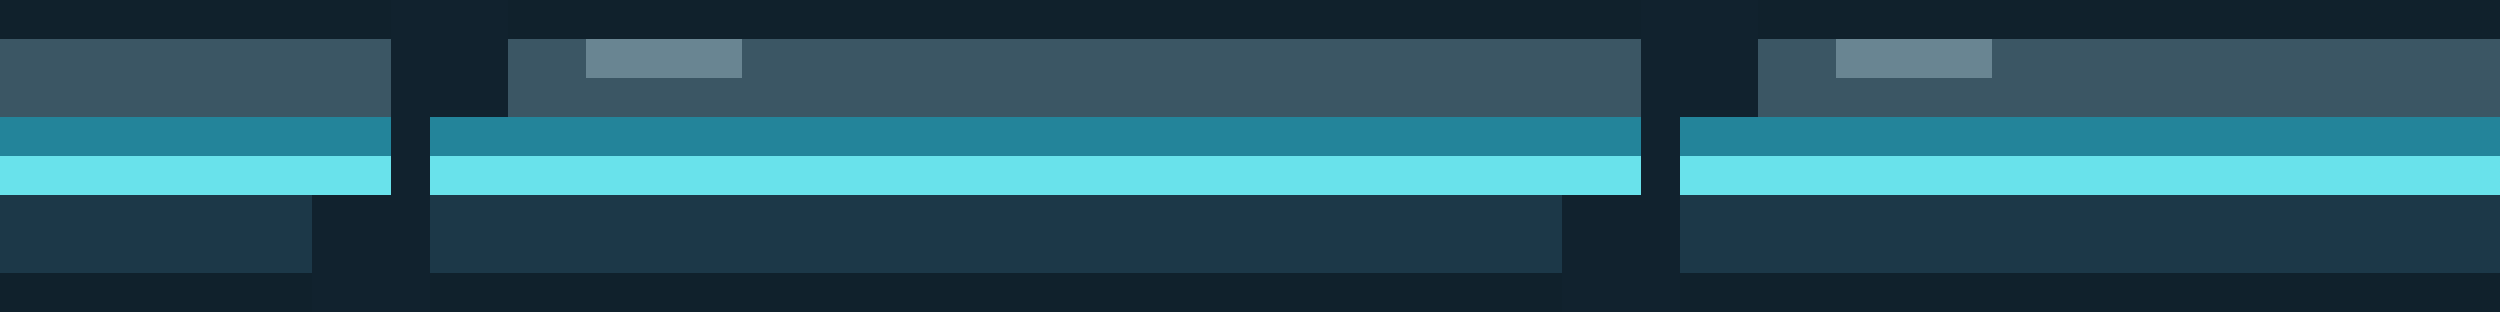
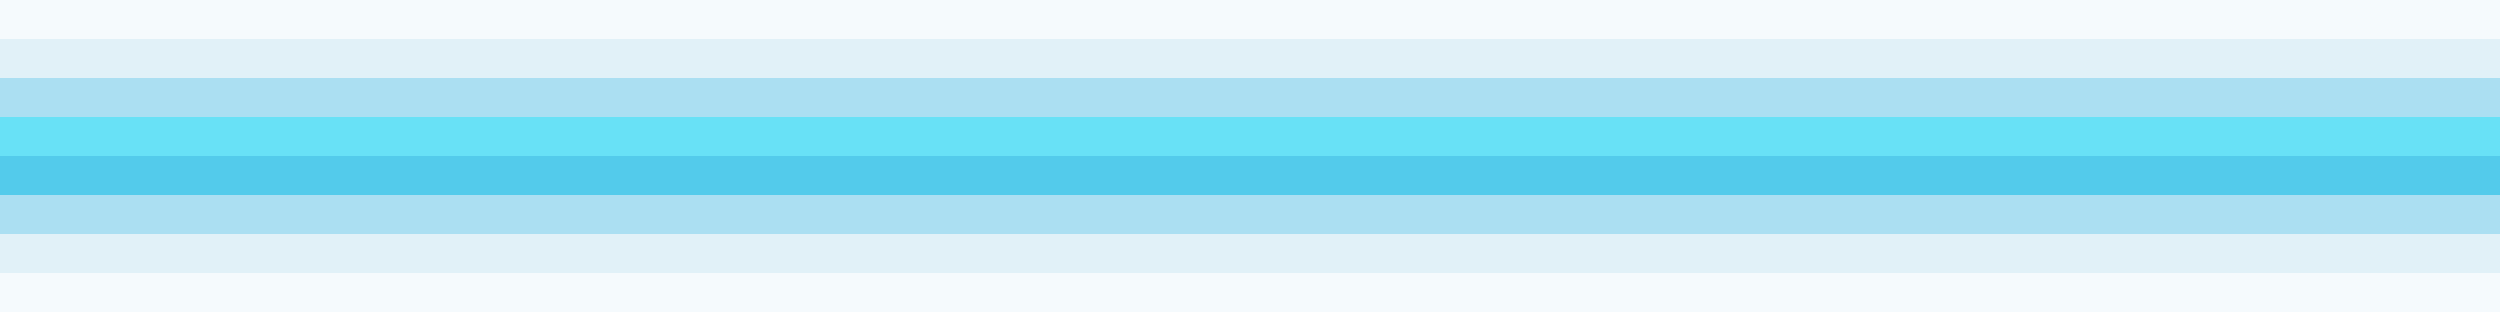
<svg xmlns="http://www.w3.org/2000/svg" width="64" height="8" viewBox="0 0 64 8" shape-rendering="crispEdges">
-   <rect fill="#10212c" width="64" height="8" />
-   <rect fill="#3b5664" y="1" width="64" height="2" />
-   <rect fill="#23849a" y="3" width="64" height="1" />
-   <rect fill="#69e2eb" y="4" width="64" height="1" />
-   <rect fill="#1c3848" y="5" width="64" height="2" />
-   <polygon fill="#11222e" points="10,0 13,0 13,3 11,3 11,8 8,8 8,5 10,5" />
-   <polygon fill="#11222e" points="42,0 45,0 45,3 43,3 43,8 40,8 40,5 42,5" />
-   <rect fill="#698592" x="15" y="1" width="4" height="1" />
-   <rect fill="#698592" x="47" y="1" width="4" height="1" />
+   <rect y="0" width="64" height="1" fill="#2396cc" opacity="0.047" />
+   <rect y="1" width="64" height="1" fill="#2396cc" opacity="0.137" />
+   <rect y="2" width="64" height="1" fill="#2aadde" opacity="0.392" />
+   <rect y="3" width="64" height="1" fill="#68e1f6" opacity="1" />
+   <rect y="4" width="64" height="1" fill="#53cbeb" opacity="1" />
+   <rect y="5" width="64" height="1" fill="#2aadde" opacity="0.392" />
+   <rect y="6" width="64" height="1" fill="#2396cc" opacity="0.137" />
+   <rect y="7" width="64" height="1" fill="#2396cc" opacity="0.047" />
</svg>
